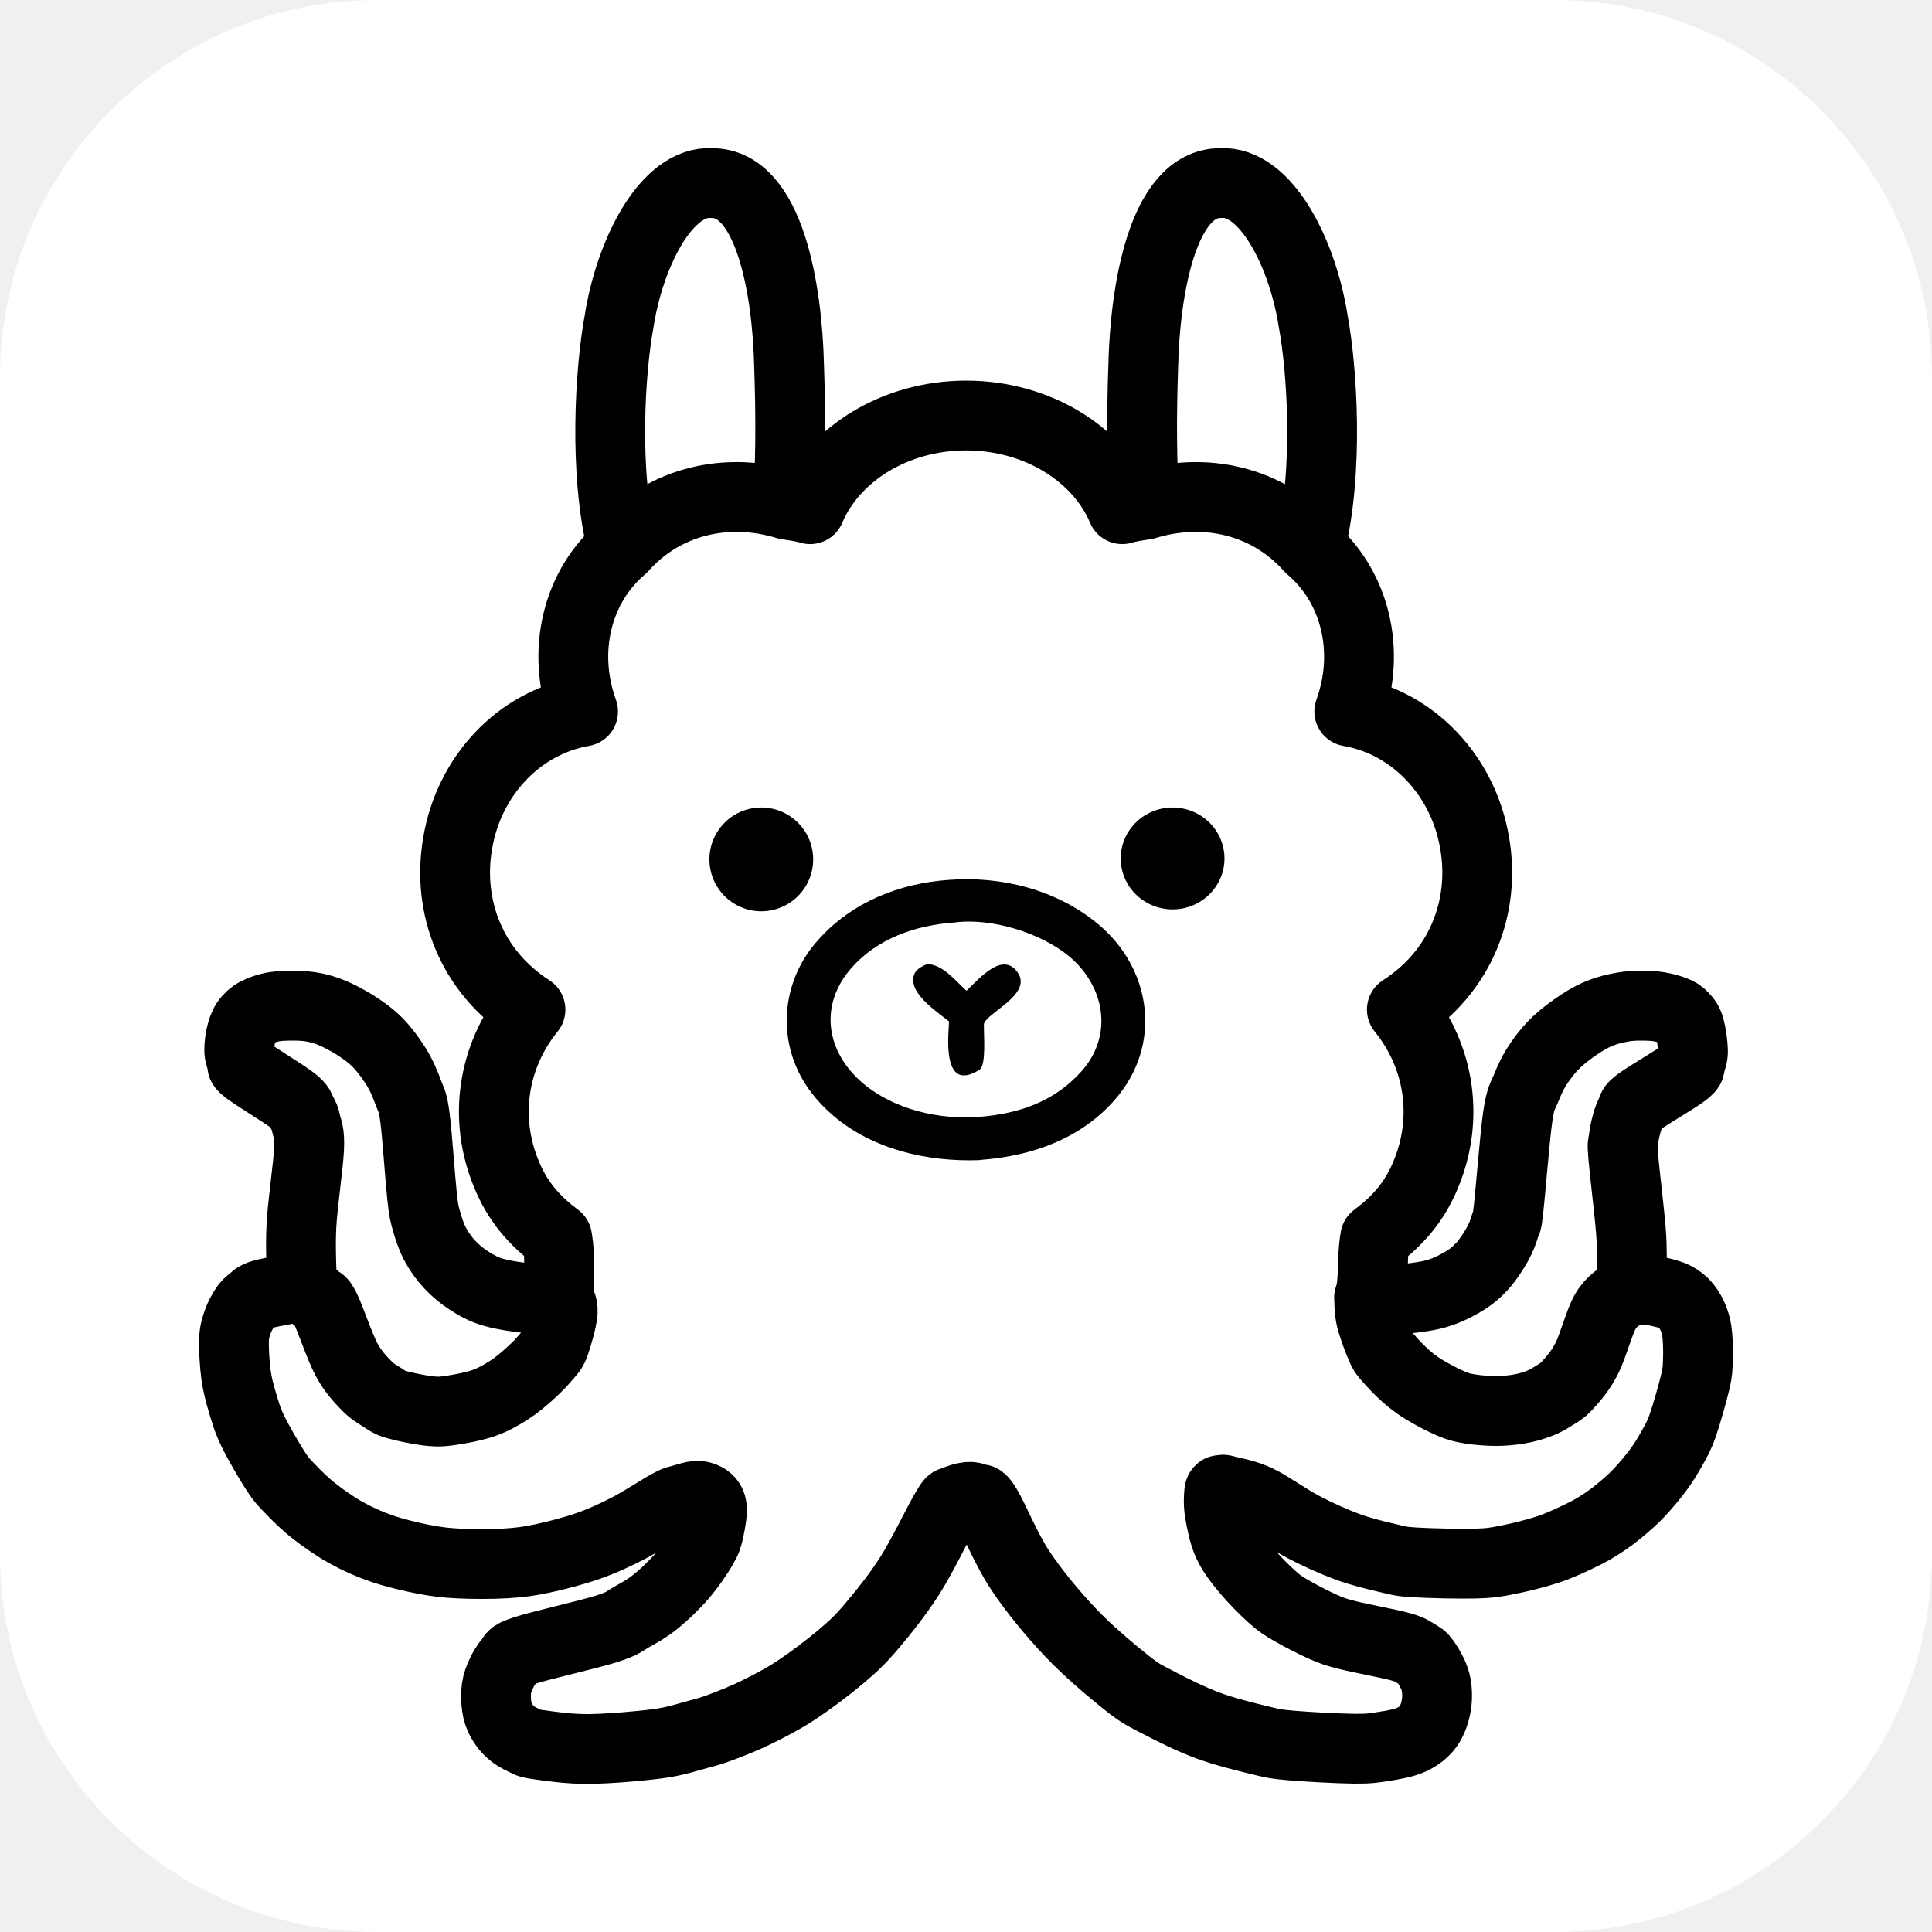
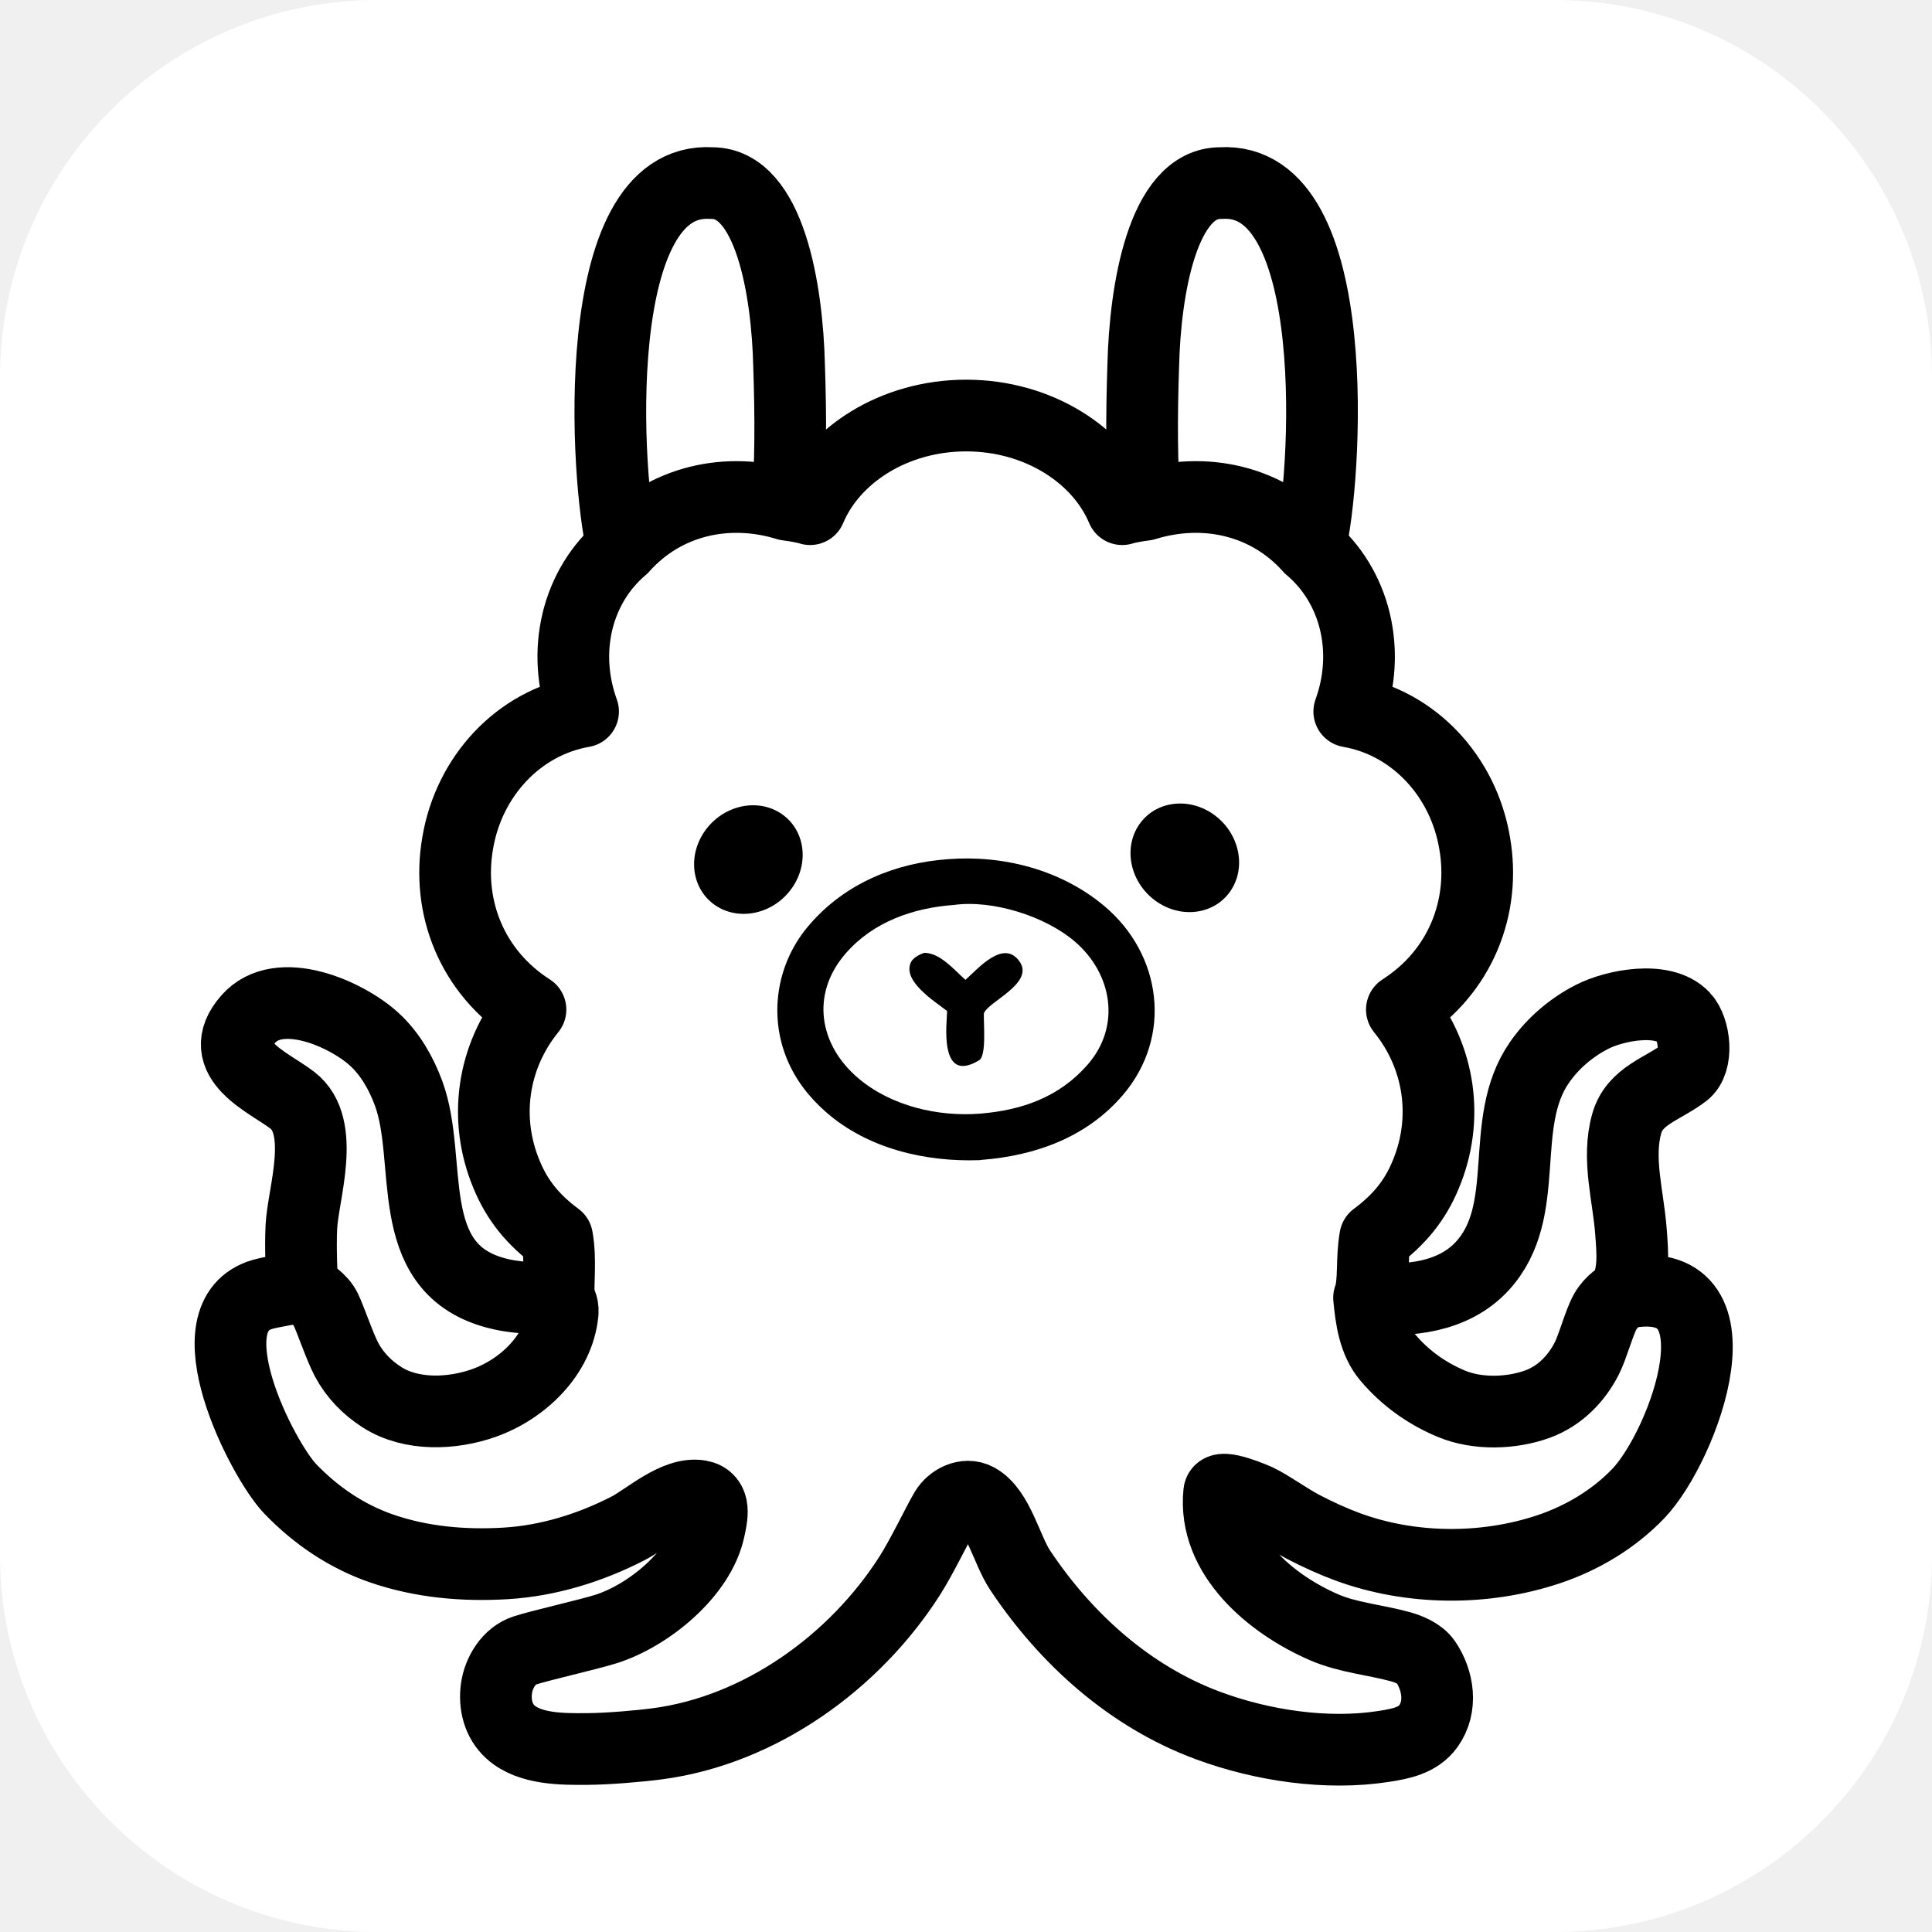
<svg xmlns="http://www.w3.org/2000/svg" width="1024" height="1024" viewBox="0 0 1024 1024" fill="none">
  <rect width="1024" height="1024" rx="200" fill="white" />
-   <path d="M160.079 681.949C160.024 676.629 159.122 662.218 159.748 650.027C160.373 637.836 163.417 617.896 163.831 608.805C164.246 599.714 162.888 598.705 162.236 595.482C161.595 592.316 161.141 591.546 159.979 589.573L159.916 589.466C158.708 587.414 159.801 586.873 154.984 583.167C150.166 579.46 135.435 570.606 131.012 567.227C126.59 563.848 129.151 564.648 128.447 562.892C127.743 561.135 126.844 559.324 126.787 556.688C126.73 554.052 127.316 549.825 128.106 547.077C128.896 544.329 129.863 542.102 131.528 540.199C133.194 538.296 135.182 536.826 138.099 535.659C141.017 534.492 144.316 533.483 149.034 533.196C153.752 532.908 160.907 532.846 166.406 533.935C171.905 535.025 176.699 536.913 182.03 539.733C187.361 542.552 193.744 546.59 198.391 550.851C203.038 555.111 206.88 560.517 209.912 565.294C212.943 570.072 214.903 574.977 216.578 579.516C218.253 584.055 218.773 583.445 219.961 592.528C221.149 601.611 222.697 624.936 223.706 634.015C224.714 643.095 224.849 642.763 226.011 647.006C227.173 651.249 228.625 655.612 230.677 659.475C232.729 663.337 235.326 666.962 238.324 670.181C241.322 673.4 244.801 676.331 248.665 678.789C252.53 681.247 256.031 683.349 261.513 684.931C266.995 686.514 275.77 687.77 281.559 688.283C287.349 688.796 293.802 688.055 296.25 688.01M160.079 681.949C156.617 682.625 143.776 684.736 139.306 686.005C134.836 687.274 134.856 688.357 133.259 689.563C131.662 690.769 130.934 691.393 129.724 693.241C128.514 695.09 126.946 697.818 125.997 700.653C125.048 703.489 124.187 705.625 124.031 710.255C123.876 714.886 124.313 722.896 125.063 728.437C125.814 733.977 127.033 738.466 128.535 743.499C130.036 748.532 131.134 752.588 134.072 758.635C137.009 764.682 142.869 774.702 146.159 779.78C149.449 784.859 150.447 785.609 153.812 789.107C157.177 792.606 161.418 796.904 166.349 800.771C171.28 804.638 177.407 808.979 183.401 812.308C189.395 815.637 195.468 818.388 202.314 820.744C209.16 823.099 217.682 825.118 224.476 826.442C231.271 827.766 235.828 828.322 243.081 828.688C250.334 829.053 260.604 829.075 267.992 828.633C275.379 828.191 280.093 827.584 287.405 826.035C294.717 824.486 304.276 822.005 311.862 819.341C319.449 816.678 325.842 813.7 332.923 810.055C340.004 806.411 349.682 800.006 354.35 797.472C359.017 794.938 358.169 795.618 360.929 794.853C363.689 794.087 368.22 792.398 370.909 792.877C373.598 793.356 376.225 794.8 377.063 797.728C377.901 800.655 376.716 806.72 375.935 810.443C375.155 814.165 374.775 815.925 372.378 820.062C369.981 824.2 365.654 830.504 361.552 835.269C357.45 840.033 352.149 845.068 347.765 848.65C343.382 852.233 339.679 854.304 335.25 856.765C330.821 859.225 330.728 860.403 321.19 863.413C311.652 866.423 286.517 872.042 278.02 874.825C269.523 877.607 272.256 878.078 270.208 880.106C268.159 882.134 266.908 884.53 265.73 886.994C264.553 889.457 263.552 891.974 263.144 894.888C262.737 897.802 262.865 901.668 263.285 904.479C263.706 907.29 264.453 909.5 265.667 911.755C266.88 914.01 268.629 916.26 270.569 918.01C272.508 919.759 274.873 921.141 277.303 922.252C279.733 923.363 279.415 923.883 285.149 924.674C290.882 925.465 301.14 927.071 311.706 926.998C322.272 926.924 338.85 925.52 348.545 924.232C358.241 922.945 364.17 920.774 369.88 919.273C375.59 917.772 377.589 917.198 382.804 915.227C388.02 913.256 394.619 910.691 401.173 907.447C407.728 904.203 414.71 900.659 422.131 895.763C429.552 890.866 439.075 883.682 445.699 878.068C452.323 872.454 455.785 869.244 461.875 862.079C467.965 854.914 475.692 845.346 482.237 835.078C488.782 824.81 497.246 807.035 501.146 800.471C505.046 793.908 503.643 796.877 505.637 795.696C507.632 794.514 511.081 793.591 513.111 793.382C515.14 793.174 516.165 793.56 517.816 794.444C519.466 795.328 519.196 792.382 523.012 798.687C526.827 804.991 533.331 821.196 540.708 832.272C548.085 843.348 557.875 855.21 567.274 865.143C576.673 875.077 589.286 885.648 597.103 891.875C604.921 898.102 606.983 898.725 614.178 902.506C621.374 906.288 631.317 911.247 640.275 914.566C649.233 917.884 660.659 920.66 667.927 922.418C675.195 924.175 675.589 924.371 683.886 925.111C692.182 925.851 709.436 926.771 717.706 926.857C725.975 926.943 728.473 926.413 733.504 925.628C738.535 924.843 743.967 923.93 747.893 922.145C751.819 920.36 754.82 918.03 757.058 914.918C759.295 911.805 760.694 907.41 761.319 903.471C761.945 899.533 761.775 895.087 760.811 891.285C759.847 887.484 757.218 883.113 755.537 880.662C753.855 878.211 753 877.906 750.724 876.579C748.448 875.253 747.931 874.353 741.882 872.703C735.833 871.053 721.128 868.387 714.43 866.678C707.733 864.97 706.65 864.604 701.698 862.455C696.747 860.305 689.267 856.435 684.719 853.781C680.171 851.128 678.436 850.115 674.41 846.535C670.384 842.955 664.493 837.042 660.564 832.301C656.634 827.56 653.183 823.206 650.831 818.089C648.48 812.972 647.227 806.115 646.455 801.599C645.682 797.083 645.991 792.96 646.196 790.994C646.402 789.029 646.99 789.961 647.688 789.804C648.386 789.648 647.225 789.186 650.385 790.055C653.545 790.924 659.938 791.822 666.647 795.019C673.355 798.217 682.702 805.104 690.635 809.24C698.567 813.377 706.7 817.064 714.242 819.838C721.784 822.612 729.949 824.51 735.886 825.887C741.824 827.264 742.167 827.625 749.867 828.098C757.568 828.572 773.902 828.951 782.089 828.727C789.996 828.51 792.413 828.038 798.345 826.879L798.99 826.754C805.403 825.503 814.089 823.373 820.565 821.222C827.041 819.072 833.172 816.083 837.844 813.852C842.517 811.621 845.194 810.023 848.6 807.837C852.007 805.652 854.979 803.457 858.283 800.739C861.586 798.02 865.024 795.085 868.42 791.525C871.817 787.966 875.712 783.346 878.66 779.382C881.607 775.418 883.901 771.713 886.103 767.739C888.306 763.766 889.796 761.454 891.874 755.542C893.951 749.631 897.228 737.995 898.567 732.27C899.907 726.546 899.729 725.212 899.911 721.195C900.093 717.179 899.991 711.739 899.658 708.171C899.325 704.604 898.902 702.454 897.913 699.789C896.924 697.124 895.469 694.278 893.723 692.181C891.977 690.084 890.049 688.497 887.436 687.206C884.824 685.915 880.984 685.035 878.05 684.433C875.115 683.831 872.713 683.427 869.828 683.592C866.943 683.757 862.256 685.118 860.741 685.423M160.079 681.949C161.408 683.039 165.97 686.508 168.053 688.489C170.136 690.471 169.979 688.497 172.578 693.838C175.176 699.178 180.059 713.805 183.642 720.533C187.224 727.261 190.904 730.849 194.071 734.205C197.238 737.561 199.939 738.955 202.645 740.67C205.351 742.385 206.069 743.283 210.306 744.494C214.542 745.704 223.126 747.45 228.063 747.932C233.001 748.415 235.209 748.104 239.931 747.39C244.653 746.676 251.439 745.397 256.394 743.646C261.349 741.896 265.578 739.493 269.662 736.885C273.746 734.278 277.545 731.009 280.899 728.002C284.254 724.996 287.597 721.491 289.79 718.846C291.982 716.201 292.647 715.998 294.055 712.133C295.463 708.268 297.871 699.678 298.237 695.657C298.603 691.637 296.582 689.284 296.25 688.01M860.741 685.423C859.096 687.036 854.166 689.311 850.869 695.097C847.572 700.884 844.309 713.622 840.96 720.144C837.611 726.666 833.856 730.846 830.777 734.23C827.697 737.614 825.095 738.797 822.481 740.448C819.867 742.099 817.961 743.081 815.09 744.138C812.219 745.194 808.918 746.164 805.257 746.787C801.596 747.409 797.442 747.869 793.122 747.871C788.801 747.874 783.311 747.445 779.334 746.802C775.357 746.159 773.321 745.712 769.258 744.012C765.195 742.312 759.001 739.069 754.955 736.599C750.909 734.13 748.208 732.036 744.98 729.193C741.752 726.351 737.763 722.114 735.588 719.543C733.413 716.972 733.41 717.203 731.929 713.77C730.447 710.338 727.75 703.272 726.699 698.948C725.649 694.624 725.805 689.678 725.626 687.824C728.612 679.914 726.753 667.854 728.89 655.98C741.622 646.517 749.985 636.313 755.654 622.583C768.013 593.082 763.274 560.057 743.015 535.102C774.146 515.156 787.528 480.739 781.581 446.786C775.633 411.441 749.335 383.053 715.137 377.116C726.753 345.018 718.389 310.693 694.228 290.284C671.925 265.237 638.471 257.815 606.875 267.556C603.158 268.02 597.582 268.947 594.795 269.875C582.714 241.117 550.189 220.244 512.088 220.244C473.988 220.244 441.463 241.117 429.382 269.875C426.594 268.947 421.019 268.02 417.301 267.556C385.706 257.815 352.252 265.237 329.949 290.284C305.787 310.693 297.424 345.018 309.04 377.116C274.842 383.053 248.544 411.441 242.596 446.786C236.649 480.739 250.03 515.156 281.161 535.102C260.903 560.057 256.164 593.082 268.523 622.583C274.192 636.313 282.555 646.517 295.286 655.98C297.424 667.854 295.565 679.914 296.25 688.01M860.741 685.423C861.245 684.523 863.095 682.217 863.763 680.023C864.432 677.83 864.641 676.819 864.753 672.264C864.865 667.709 865.175 662.607 864.437 652.693C863.699 642.78 860.987 620.869 860.326 612.786C859.666 604.703 860.164 607.066 860.474 604.196C860.783 601.326 861.484 598.07 862.184 595.568C862.885 593.065 863.589 591.11 864.677 589.181C865.765 587.253 864.045 587.429 868.713 583.996C873.382 580.564 888.171 572.019 892.69 568.585C897.208 565.151 895.054 565.346 895.825 563.392C896.595 561.439 897.35 559.964 897.313 556.866C897.276 553.769 896.437 547.779 895.603 544.808C894.77 541.836 893.759 540.573 892.313 539.038C890.866 537.503 889.654 536.567 886.924 535.598C884.195 534.628 880.462 533.518 875.938 533.218C871.413 532.918 865.128 532.84 859.776 533.797C854.425 534.753 849.317 536.141 843.826 538.955C838.336 541.769 831.487 546.64 826.831 550.68C822.176 554.721 818.868 558.901 815.894 563.198C812.92 567.495 810.898 571.675 808.987 576.463C807.076 581.251 805.996 581.24 804.428 591.925C802.86 602.611 800.685 630.998 799.579 640.575C798.474 650.151 798.77 646.257 797.796 649.384C796.823 652.511 795.779 655.711 793.738 659.337C791.696 662.963 788.667 667.761 785.545 671.14C782.423 674.519 779.368 677.106 775.006 679.612C770.644 682.119 765.809 684.607 759.373 686.179C752.936 687.752 742.012 688.773 736.387 689.047C730.763 689.321 727.42 688.028 725.626 687.824M417.301 267.556C419.16 247.61 419.16 220.707 418.231 193.804C417.301 153.914 408.009 97.046 377.342 97.046C353.181 95.469 333.666 134.432 328.09 170.612C323.444 195.66 319.727 250.394 329.949 290.284M606.875 267.556C605.017 247.61 605.017 220.707 605.946 193.804C606.875 153.914 616.168 97.046 646.835 97.046C670.996 95.469 690.511 134.432 696.087 170.612C700.733 195.66 704.45 250.394 694.228 290.284" stroke-width="37" stroke-linecap="round" stroke-linejoin="round" stroke="black" />
-   <path d="M503.017 466.351C530.708 464.251 559.863 471.522 581.705 489.532C610.596 513.354 616.156 553.867 590.996 582.76C572.89 603.556 547.028 612.71 519.902 614.765C519.684 614.799 519.031 614.908 518.86 614.912C491.556 615.856 462.517 609.274 441.454 591.142C432.679 583.586 426.016 574.944 421.839 564.976C412.355 542.347 417.129 516.618 433.381 498.493C451.233 478.266 476.483 468.18 503.017 466.351ZM519.186 591.948C540.1 590.236 558.838 583.918 573.212 567.804C590.181 548.783 585.658 522.94 566.912 507.108C551.889 494.418 525.198 486.251 505.657 488.972C485.369 490.425 465.187 497.304 451.37 512.935C433.701 532.921 437.905 557.991 457.813 574.516C474.363 588.256 498.003 593.596 519.186 591.948Z" fill="black" />
-   <path d="M491.565 511C499.704 511.183 506.429 519.849 512.241 525.099C518.85 518.944 531.363 503.868 539.387 515.426C547.412 526.99 522.958 536.739 521.489 542.716C521.363 548.655 522.837 564.644 519.109 566.998C498.378 580.103 503.001 546.361 502.993 541.348C496.461 536.131 480.21 525.567 484.807 515.856C485.913 513.523 489.235 511.773 491.565 511Z" fill="black" />
-   <path d="M399.871 428.244C414.902 426.242 428.716 436.788 430.749 451.815C432.781 466.842 422.264 480.678 407.241 482.741C392.175 484.81 378.29 474.256 376.251 459.185C374.213 444.114 384.796 430.251 399.871 428.244Z" fill="black" />
-   <path d="M618.204 428.197C633.354 426.403 647.09 437.06 648.821 451.943C650.547 466.828 639.6 480.246 624.433 481.844C609.402 483.426 595.889 472.802 594.18 458.057C592.466 443.312 603.198 429.975 618.204 428.197Z" fill="black" />
+   <path d="M160.08 681.949C160.024 676.629 159.123 662.218 159.748 650.027C160.634 632.754 173.053 597.07 154.984 583.167C142.413 573.494 112.756 561.647 131.529 540.199C147.956 521.43 183.764 537.441 198.392 550.851C206.842 558.598 212.648 568.867 216.578 579.516C229.675 615.009 212.856 670.888 261.513 684.931C273.062 688.264 284.419 688.23 296.251 688.01M160.08 681.949C156.617 682.625 143.776 684.736 139.306 686.005C99.658 697.261 139.183 773.898 153.813 789.107C167.397 803.231 183.711 814.343 202.314 820.744C223.432 828.011 245.792 829.961 267.992 828.633C290.583 827.281 312.871 820.377 332.923 810.055C342.585 805.082 358.224 790.616 370.909 792.877C379.726 794.448 377.274 804.065 375.936 810.443C370.957 834.173 343.499 856.373 321.19 863.413C311.652 866.423 286.517 872.042 278.02 874.825C269.843 877.502 264.339 886.345 263.145 894.888C261.964 903.335 264.103 912.177 270.569 918.01C280.781 927.221 298.178 927.095 310.984 927.003L311.706 926.998C322.272 926.924 338.85 925.52 348.545 924.232C403.153 916.981 453.115 880.764 482.237 835.078C488.782 824.81 497.246 807.035 501.146 800.471C504.238 795.268 511.659 791.146 517.816 794.444C529.079 800.478 533.464 821.396 540.708 832.272C565.006 868.753 598.935 899.251 640.275 914.566C668.938 925.184 703.21 930.356 733.504 925.628C742.2 924.271 751.573 922.546 757.058 914.918C764.497 904.572 762.322 890.555 755.537 880.662C752.613 876.4 746.649 874.003 741.882 872.703C728.536 869.062 714.48 868.003 701.699 862.455C673.907 850.391 642.672 824.711 646.196 790.994C646.679 786.375 664.909 794.191 666.647 795.019C673.355 798.217 682.702 805.104 690.635 809.24C698.568 813.377 706.701 817.064 714.243 819.838C747.781 832.176 786.72 832.461 820.565 821.222C838.437 815.288 855.384 805.188 868.421 791.525C892.535 766.251 927.493 671.971 860.741 685.423M160.08 681.949C164.49 685.566 170.044 688.629 172.578 693.838C175.176 699.178 180.06 713.805 183.642 720.533C188.121 728.945 194.674 735.618 202.645 740.67C218.099 750.464 239.644 749.565 256.394 743.646C277.041 736.352 296.192 718.131 298.237 695.657C298.603 691.637 296.582 689.284 296.251 688.01M860.741 685.423C859.096 687.036 854.166 689.311 850.869 695.097C847.572 700.884 844.309 713.622 840.96 720.144C835.419 730.935 826.576 739.911 815.09 744.138C801.159 749.264 783.065 749.79 769.258 744.012C756.139 738.522 744.772 730.396 735.588 719.543C728.237 710.856 726.675 698.694 725.626 687.824C728.612 679.914 726.753 667.854 728.891 655.98C741.622 646.517 749.985 636.313 755.654 622.583C768.013 593.082 763.274 560.057 743.016 535.102C774.147 515.156 787.528 480.739 781.581 446.786C775.633 411.441 749.335 383.053 715.137 377.116C726.753 345.018 718.39 310.693 694.228 290.284C671.925 265.237 638.471 257.815 606.876 267.556C603.158 268.02 597.583 268.947 594.795 269.875C582.714 241.117 550.189 220.244 512.089 220.244C473.988 220.244 441.463 241.117 429.382 269.875C426.594 268.947 421.019 268.02 417.302 267.556C385.706 257.815 352.252 265.237 329.949 290.284C305.788 310.693 297.424 345.018 309.04 377.116C274.842 383.053 248.544 411.441 242.596 446.786C236.649 480.739 250.031 515.156 281.162 535.102C260.903 560.057 256.164 593.082 268.523 622.583C274.192 636.313 282.555 646.517 295.287 655.98C297.424 667.854 295.565 679.914 296.251 688.01M860.741 685.423C866.396 675.32 865.291 664.16 864.437 652.693C863.041 633.939 856.986 614.137 862.185 595.567C866.338 580.731 881.09 577.401 892.69 568.585C900.28 562.817 898.293 545.384 892.313 539.038C881.55 527.616 855.692 532.874 843.827 538.955C832.739 544.637 822.978 552.963 815.894 563.198C793.477 595.589 812.756 641.688 785.545 671.14C770.433 687.498 746.508 690.197 725.626 687.824M417.302 267.556C419.16 247.61 419.16 220.707 418.231 193.804C417.302 153.914 408.009 97.046 377.342 97.046C310.642 92.693 321.201 256.145 329.949 290.284M606.876 267.556C605.017 247.61 605.017 220.707 605.946 193.804C606.876 153.914 616.168 97.046 646.835 97.046C713.536 92.693 702.977 256.145 694.228 290.284" stroke-width="38" stroke-linecap="round" stroke-linejoin="round" stroke="black" />
+   <path d="M502.544 455.377C531.692 453.122 562.382 460.93 585.373 480.269C615.785 505.85 621.638 549.354 595.154 580.38C576.095 602.711 548.871 612.541 520.318 614.748C520.089 614.784 519.402 614.901 519.221 614.906C490.48 615.919 459.913 608.851 437.741 589.381C428.505 581.267 421.491 571.987 417.094 561.283C407.11 536.984 412.136 509.355 429.244 489.892C448.035 468.172 474.614 457.341 502.544 455.377ZM519.565 590.246C541.579 588.408 561.303 581.623 576.434 564.32C594.295 543.894 589.535 516.144 569.802 499.142C553.988 485.516 525.893 476.746 505.323 479.667C483.968 481.228 462.723 488.615 448.179 505.4C429.58 526.861 434.005 553.783 454.961 571.528C472.382 586.281 497.267 592.016 519.565 590.246Z" fill="black" />
+   <path d="M489.963 505C498.53 505.186 505.61 513.999 511.727 519.338C518.684 513.079 531.856 497.747 540.302 509.502C548.749 521.261 523.009 531.175 521.462 537.253C521.33 543.293 522.881 559.554 518.957 561.947C497.135 575.274 502.002 540.96 501.993 535.862C495.117 530.557 478.01 519.813 482.85 509.938C484.014 507.566 487.511 505.786 489.963 505Z" fill="black" />
+   <path d="M415.117 431.995C427.29 441.08 428.924 458.983 418.769 472.012C408.614 485.041 390.505 488.277 378.291 479.245C366.041 470.188 364.364 452.229 374.548 439.162C384.732 426.095 402.909 422.884 415.117 431.995Z" fill="black" />
+   <path d="M604.587 435.931C613.89 423.809 631.976 422.468 644.893 432.938C657.808 443.412 660.61 461.696 651.14 473.675C641.755 485.547 623.853 486.755 611.059 476.379C598.263 466.006 595.373 447.939 604.587 435.931Z" fill="black" />
</svg>
